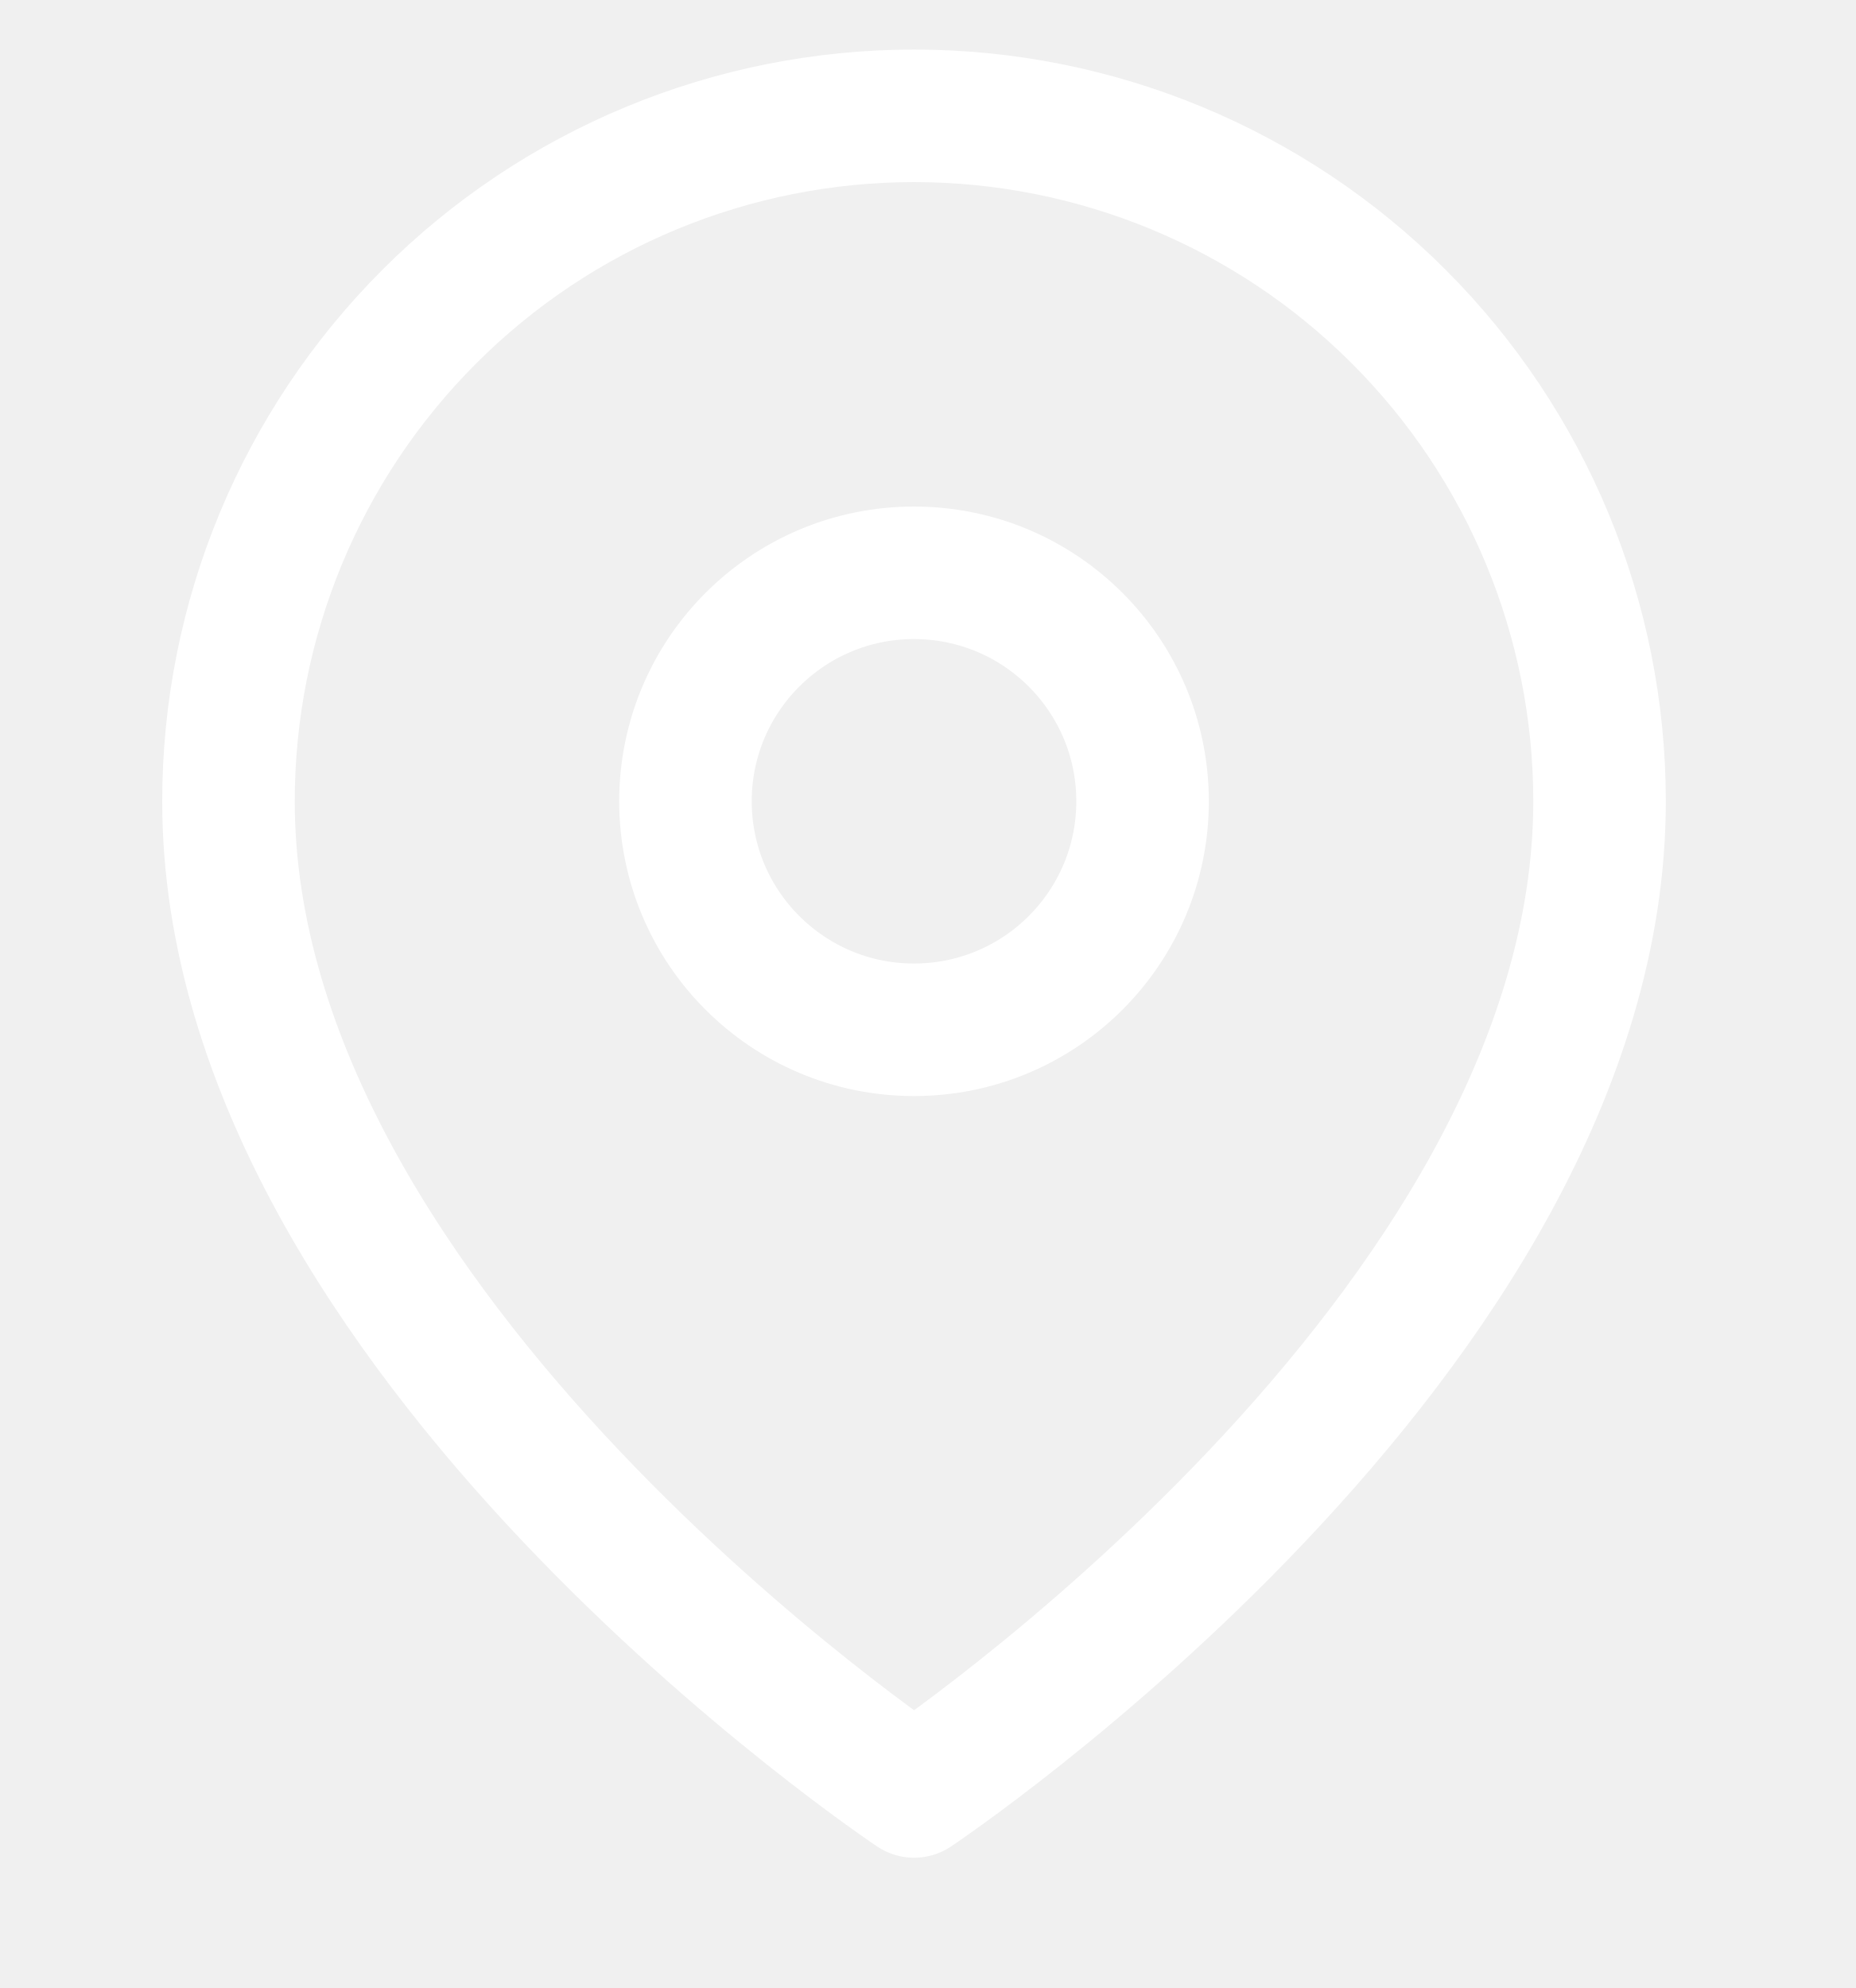
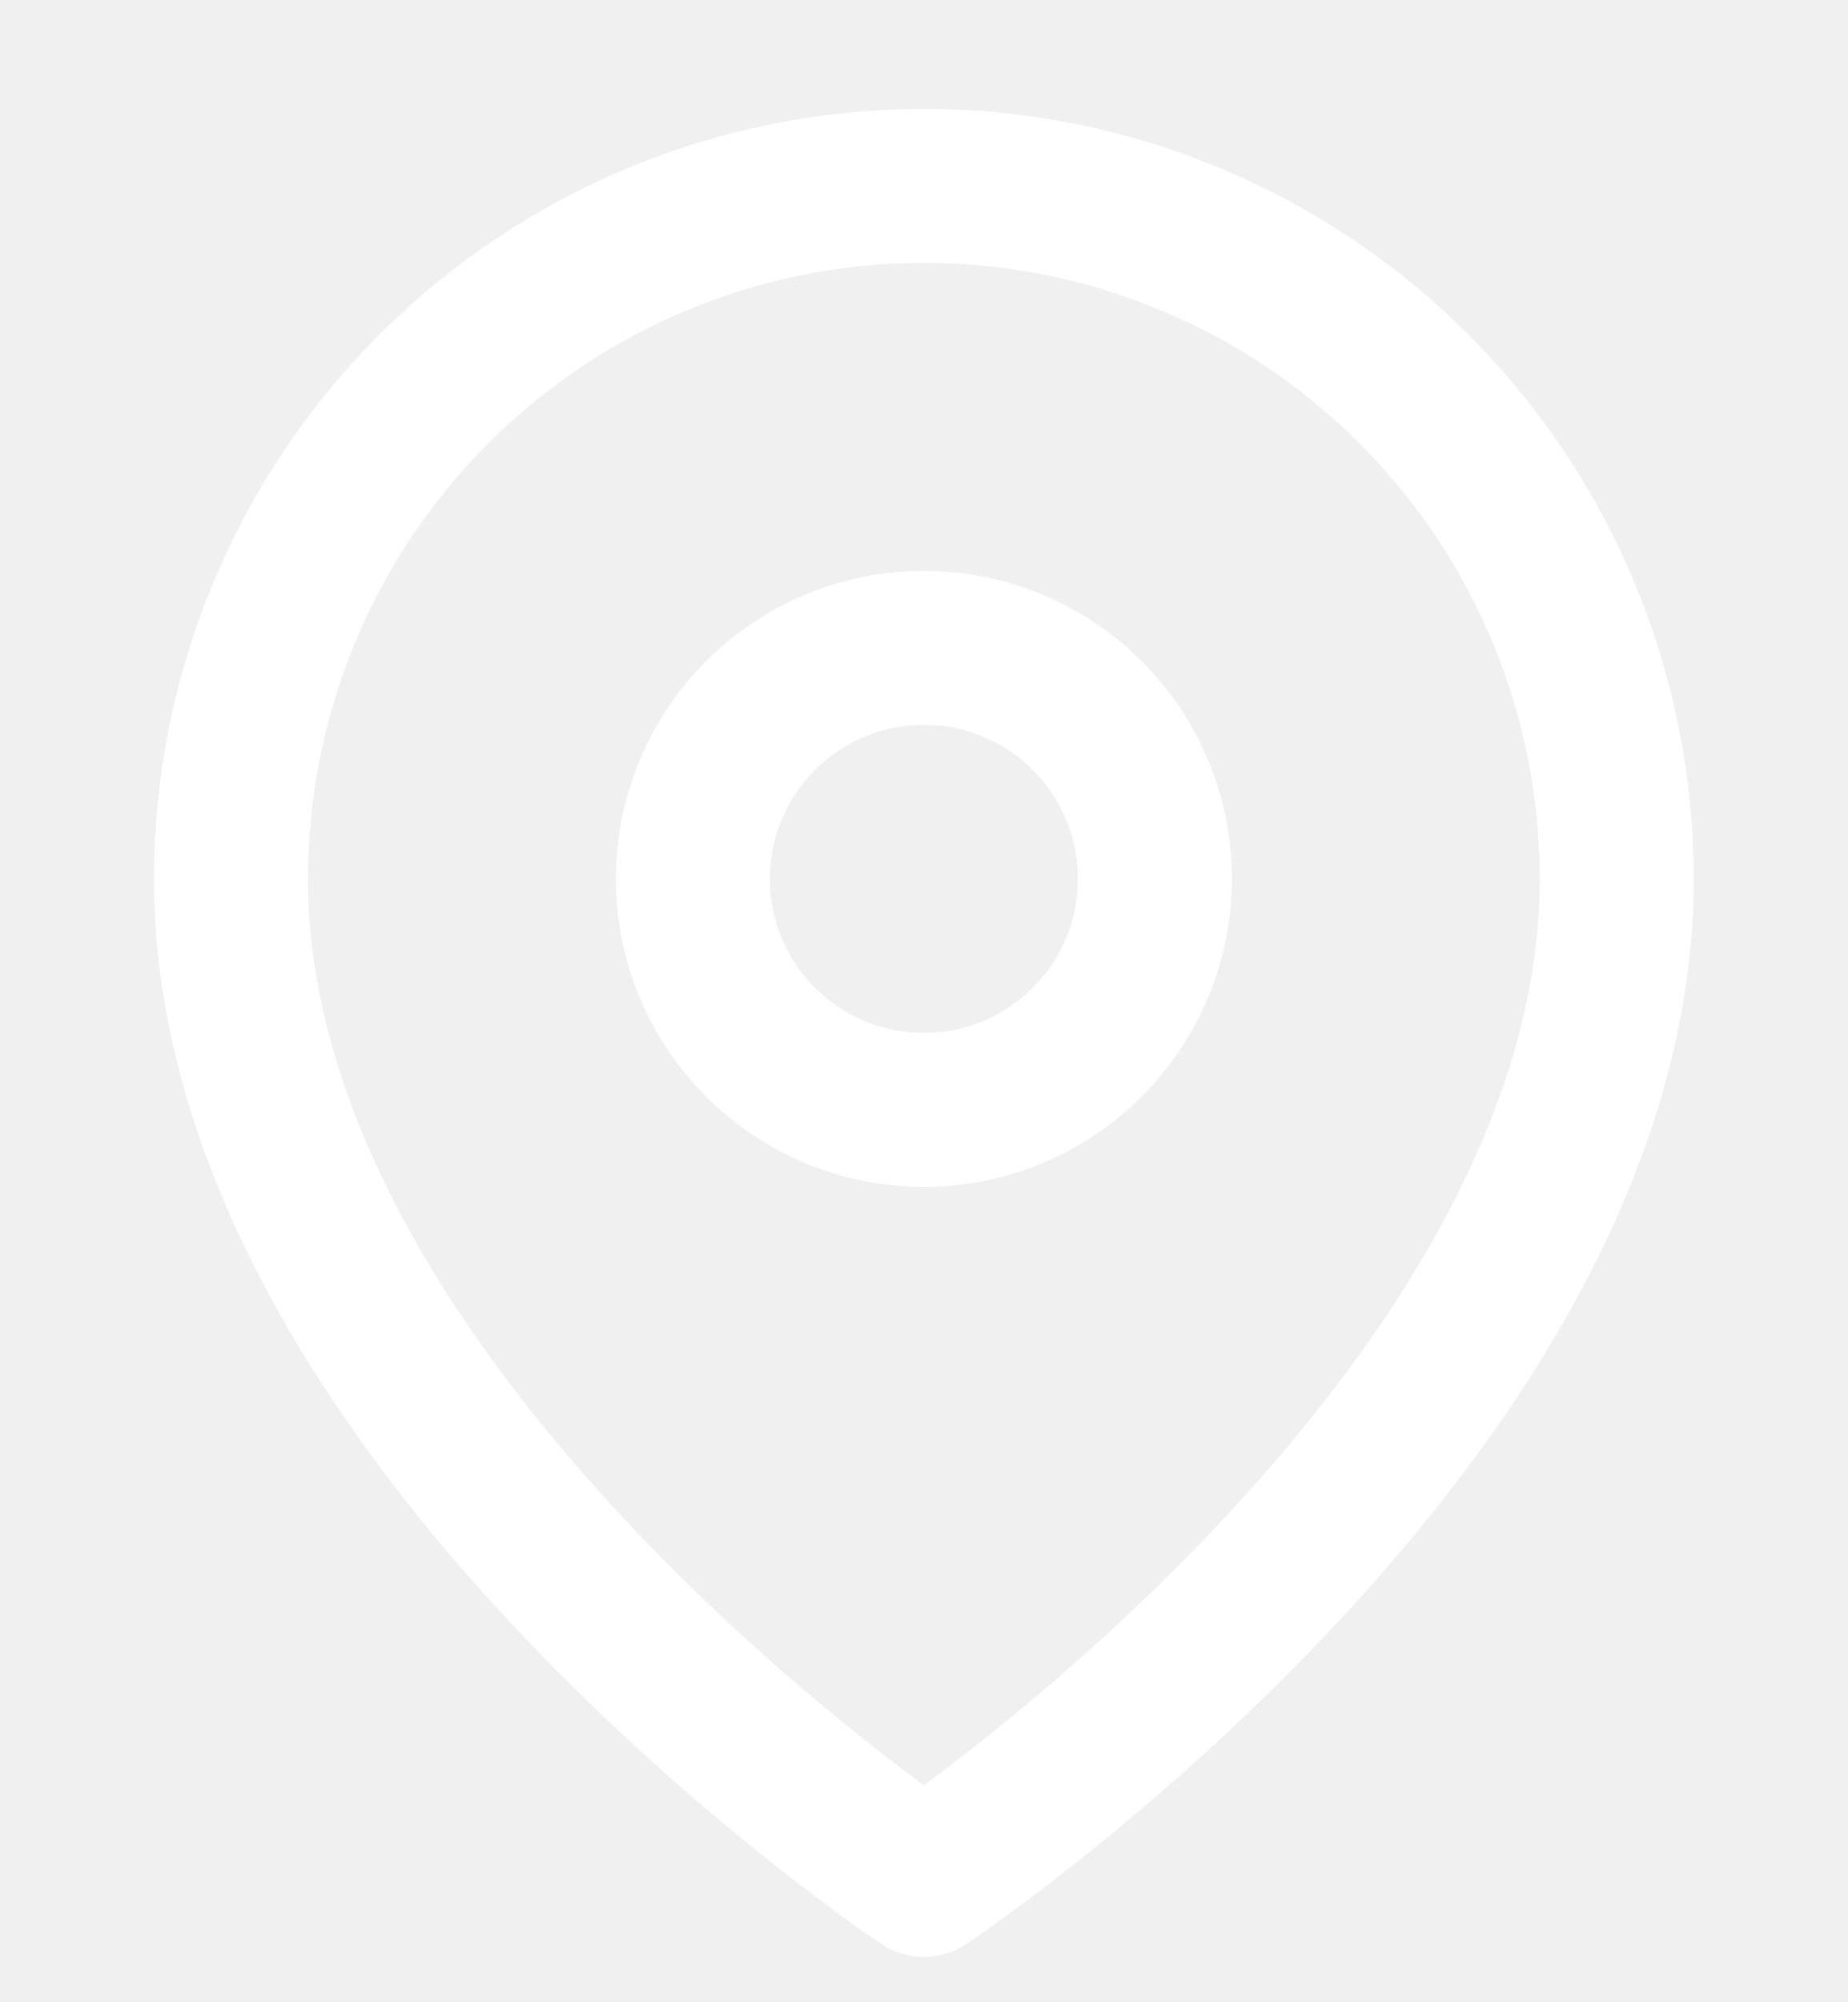
- <svg xmlns="http://www.w3.org/2000/svg" width="14" height="15" viewBox="0 0 14 15" fill="none">
-   <g clip-path="url(#clip0_120_3695)">
-     <path d="M12.069 6.046C12.069 10.069 6.897 13.517 6.897 13.517C6.897 13.517 1.724 10.069 1.724 6.046C1.724 4.674 2.269 3.359 3.239 2.389C4.209 1.418 5.525 0.874 6.897 0.874C8.268 0.874 9.584 1.418 10.554 2.389C11.524 3.359 12.069 4.674 12.069 6.046Z" stroke="white" stroke-linecap="round" stroke-linejoin="round" />
-     <path d="M6.896 7.77C7.849 7.77 8.621 6.998 8.621 6.046C8.621 5.094 7.849 4.322 6.896 4.322C5.944 4.322 5.172 5.094 5.172 6.046C5.172 6.998 5.944 7.77 6.896 7.77Z" stroke="white" stroke-linecap="round" stroke-linejoin="round" />
+ <svg xmlns="http://www.w3.org/2000/svg" width="12" height="13" viewBox="0 0 12 13" fill="none">
+   <g clip-path="url(#clip0_131_1594)">
+     <path d="M10.5 5.707C10.5 9.207 6 12.207 6 12.207C6 12.207 1.5 9.207 1.5 5.707C1.5 4.514 1.974 3.369 2.818 2.525C3.662 1.681 4.807 1.207 6 1.207C7.193 1.207 8.338 1.681 9.182 2.525C10.026 3.369 10.5 4.514 10.5 5.707Z" stroke="white" stroke-linecap="round" stroke-linejoin="round" />
+     <path d="M6 7.207C6.828 7.207 7.5 6.535 7.5 5.707C7.5 4.879 6.828 4.207 6 4.207C5.172 4.207 4.5 4.879 4.5 5.707C4.5 6.535 5.172 7.207 6 7.207Z" stroke="white" stroke-linecap="round" stroke-linejoin="round" />
  </g>
  <defs>
-     <clipPath id="clip0_120_3695">
-       <rect width="13.793" height="13.793" fill="white" transform="translate(0 0.298828)" />
+     <clipPath id="clip0_131_1594">
+       <rect width="12" height="12" fill="white" transform="translate(0 0.707031)" />
    </clipPath>
  </defs>
</svg>
